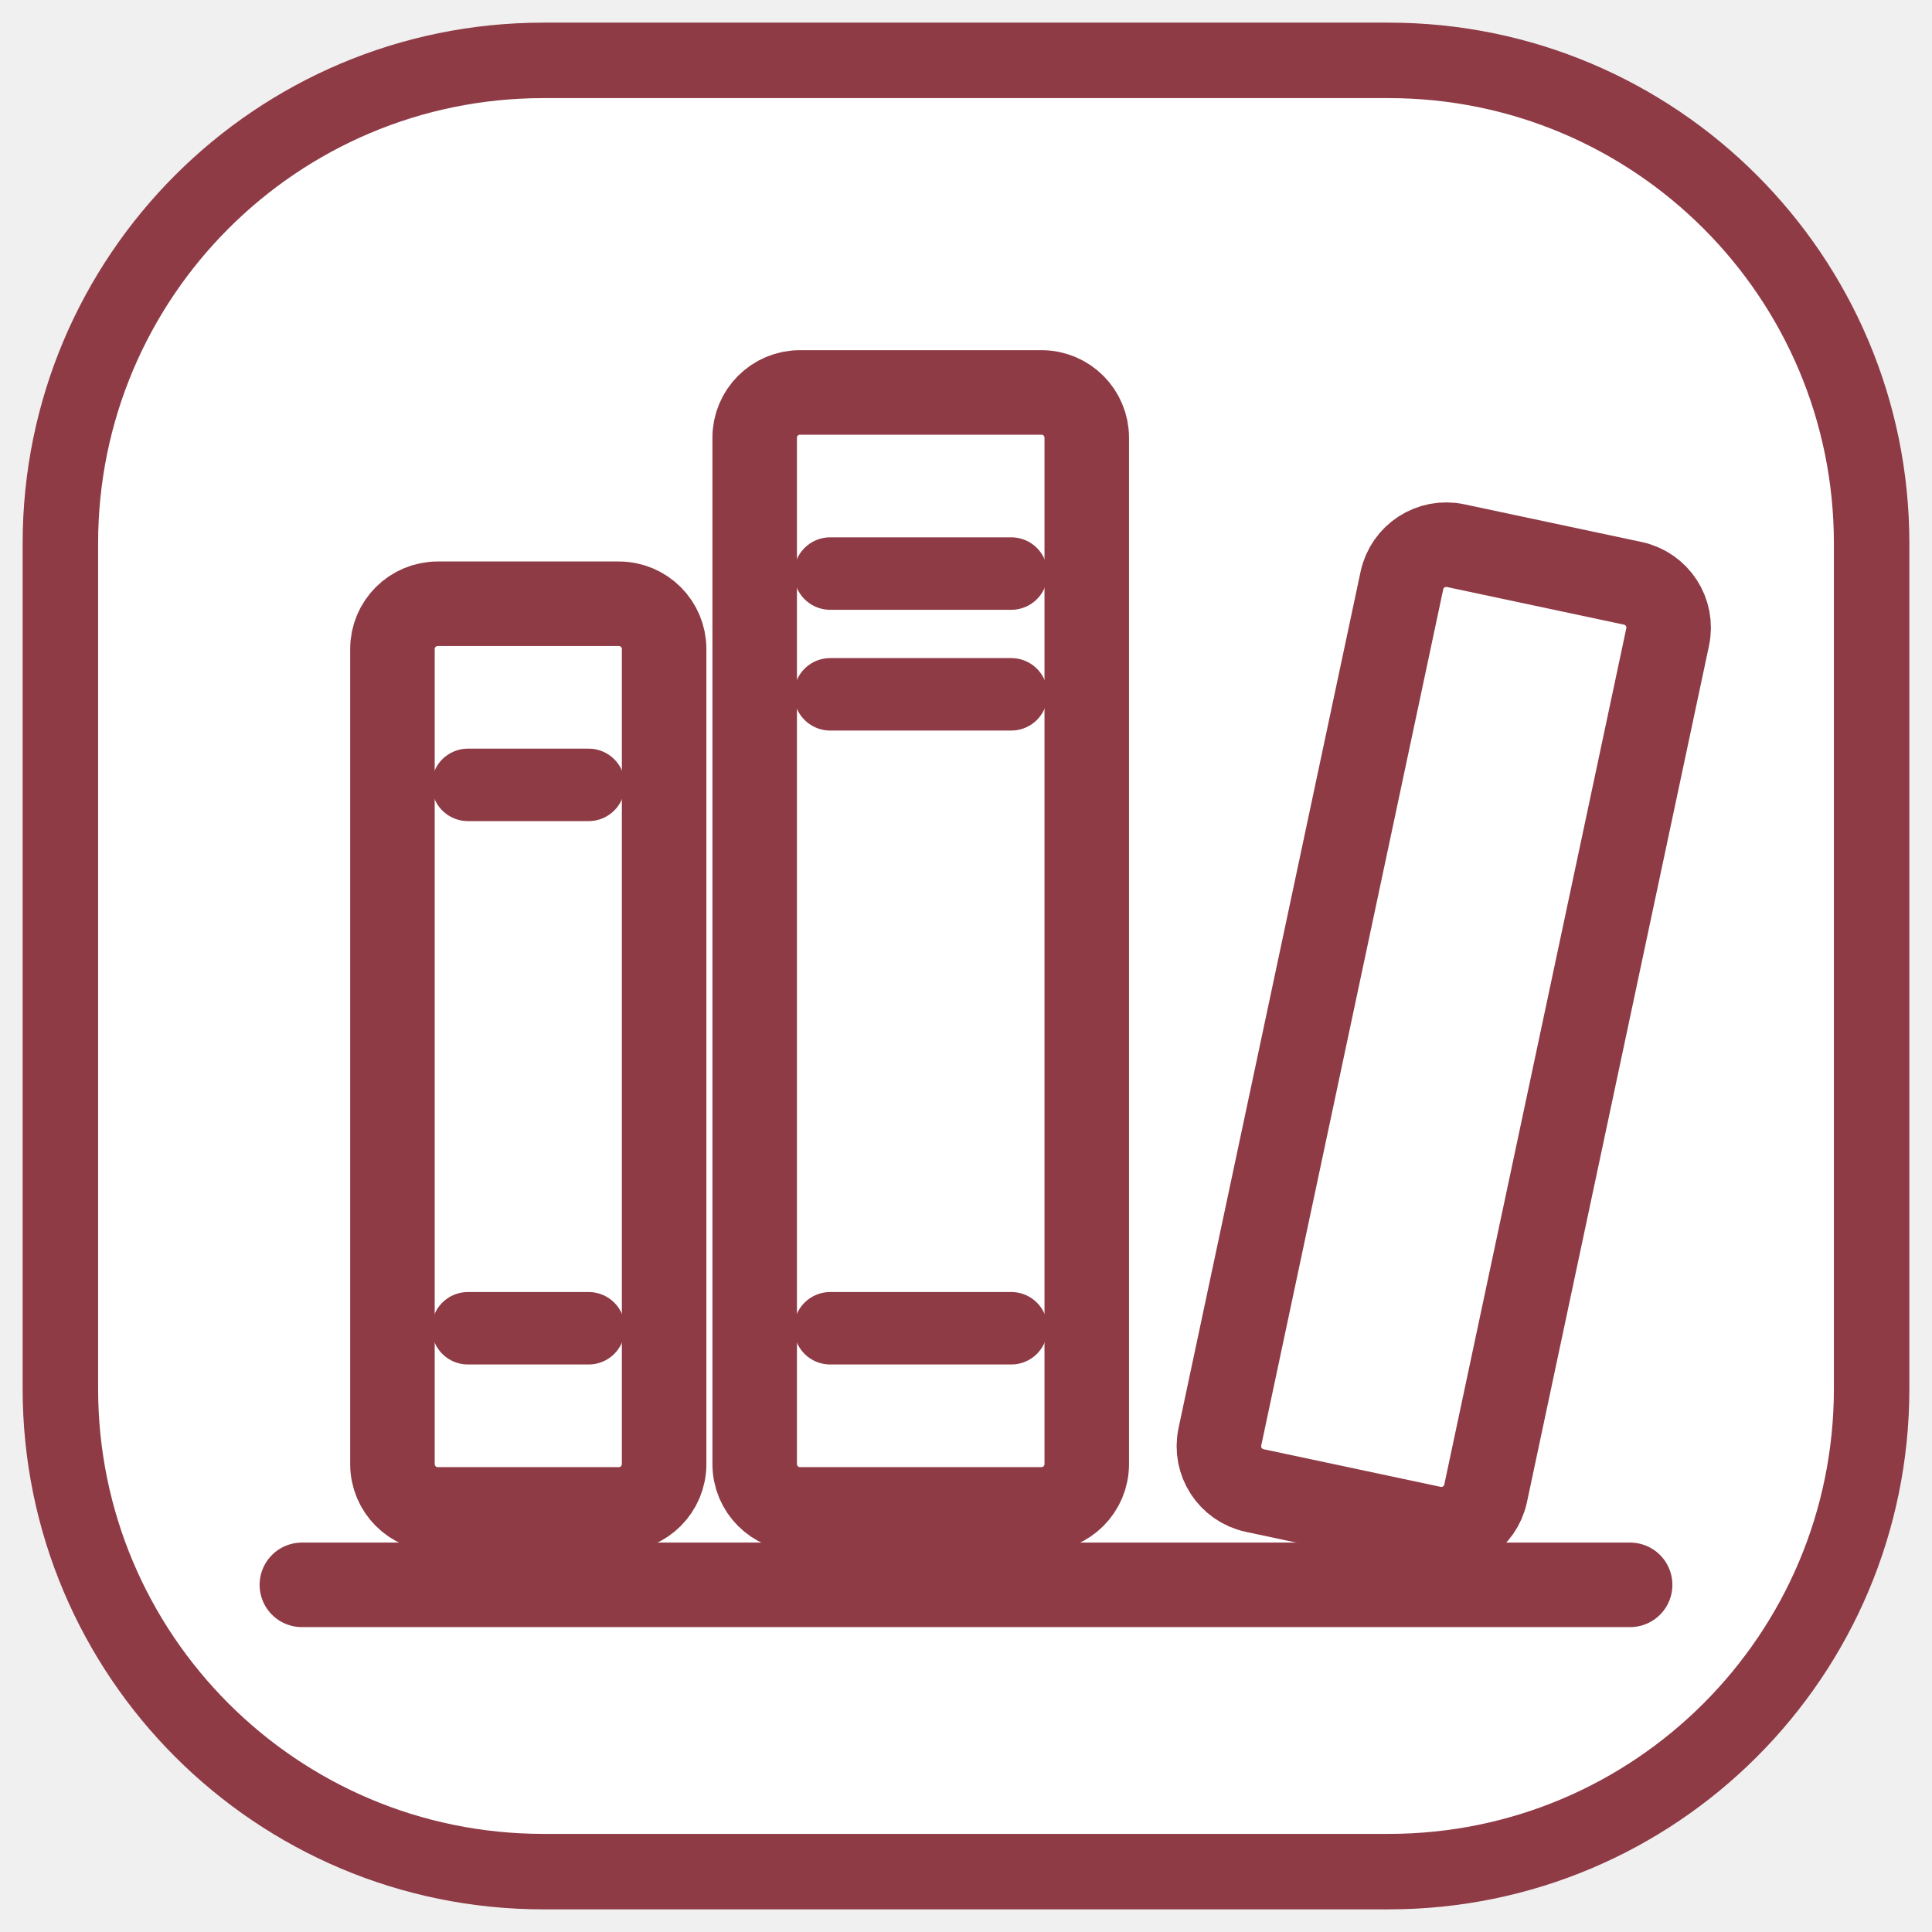
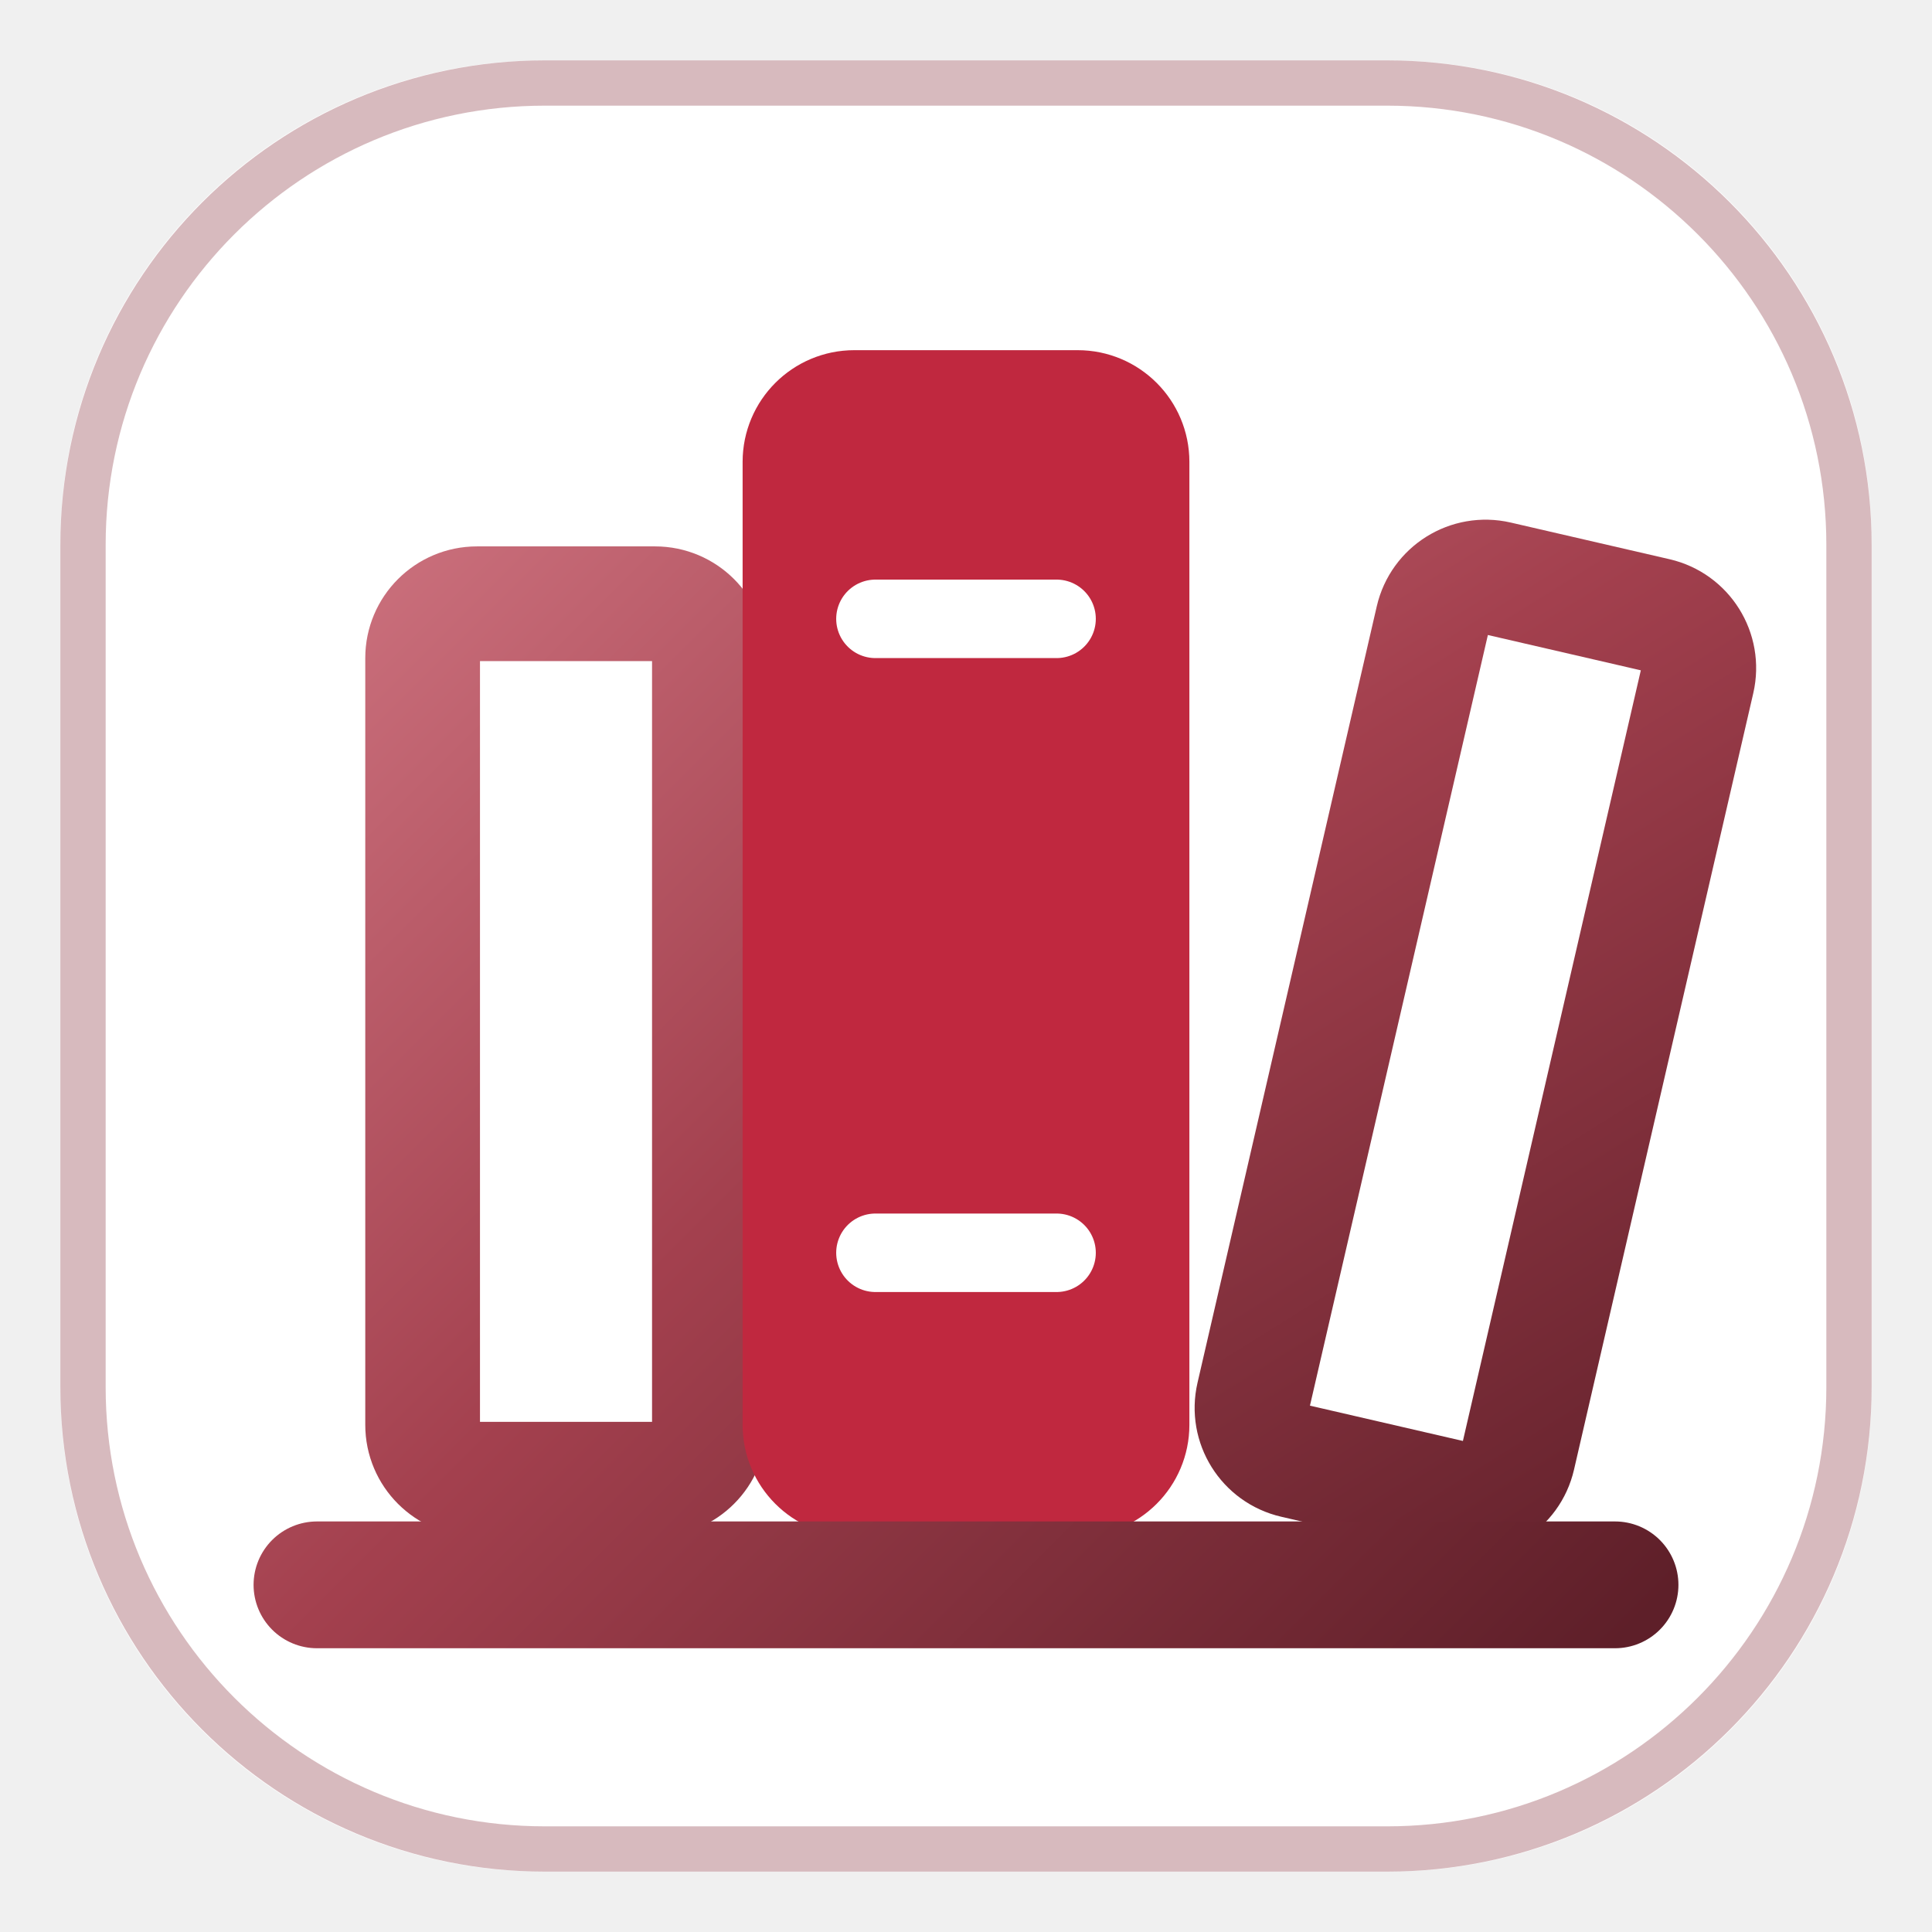
- <svg xmlns="http://www.w3.org/2000/svg" viewBox="0 0 64 64">
-   <rect x="2" y="2" width="60" height="60" rx="16" fill="#ffffff" />
-   <rect x="2" y="2" width="60" height="60" rx="16" fill="none" stroke="#8e3b46" stroke-width="2.5" />
-   <g fill="none" stroke="#8e3b46" stroke-width="2.8" stroke-linejoin="round">
-     <rect x="13" y="20" width="9" height="30" rx="1.5" />
-     <rect x="25" y="13" width="11" height="37" rx="1.5" />
-     <rect x="40" y="18" width="9" height="32" rx="1.5" transform="rotate(12 44.5 50)" />
-   </g>
-   <g stroke="#8e3b46" stroke-width="2.4" stroke-linecap="round">
-     <path d="M27.5 19h6M27.5 23h6M27.5 44h6" />
-     <path d="M15.5 26h4M15.5 44h4" />
-   </g>
-   <path d="M10 52.5h44" stroke="#8e3b46" stroke-width="2.8" stroke-linecap="round" />
+ <svg xmlns="http://www.w3.org/2000/svg" viewBox="0 0 64 64" width="64" height="64" role="img" aria-label="nexbooks">
+   <style>
+     .grund { fill: #fff } .rand { stroke: #8e3b46; stroke-opacity: .35 } .akzent { fill: #c0283f; stroke: #c0283f }
+     .riefen { stroke: #fff } .v1 { stop-color: #d77f8b } .v2 { stop-color: #a3404e } .v3 { stop-color: #5e1f29 }
+     @media (prefers-color-scheme: dark) {
+       .grund { fill: #170b0e } .rand { stroke: #d06a7a; stroke-opacity: .45 } .akzent { fill: #ff6b81; stroke: #ff6b81 }
+       .riefen { stroke: #170b0e } .v1 { stop-color: #f6cdd3 } .v2 { stop-color: #d06a7a } .v3 { stop-color: #9b3a4a }
+     }
+   </style>
+   <defs>
+     <linearGradient id="g" gradientUnits="userSpaceOnUse" x1="10" y1="10" x2="54" y2="54">
+       <stop offset="0" class="v1" />
+       <stop offset=".5" class="v2" />
+       <stop offset="1" class="v3" />
+     </linearGradient>
+   </defs>
+   <rect class="grund" x="2" y="2" width="60" height="60" rx="16" />
+   <rect class="rand" x="2.75" y="2.75" width="58.5" height="58.5" rx="15.3" fill="none" stroke-width="1.5" />
+   <rect x="14" y="20" width="9.5" height="29" rx="1.8" fill="none" stroke="url(#g)" stroke-width="3.8" />
+   <rect class="akzent" x="26.5" y="13.5" width="11" height="35.5" rx="1.8" stroke-width="3.8" stroke-linejoin="round" />
+   <path class="riefen" d="M29 20.5h6M29 41.5h6" stroke-width="2.6" stroke-linecap="round" />
+   <rect x="41" y="19" width="9" height="30" rx="1.8" fill="none" stroke="url(#g)" stroke-width="3.8" transform="rotate(13 45.5 49)" />
+   <path d="M10.5 52.5h43" stroke="url(#g)" stroke-width="4.2" stroke-linecap="round" />
</svg>
